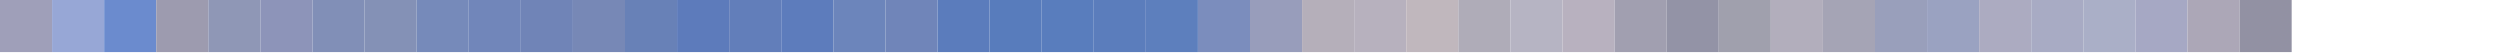
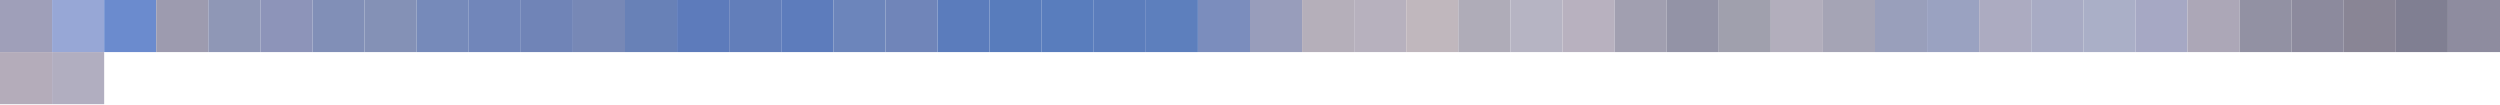
- <svg xmlns="http://www.w3.org/2000/svg" width="480" height="10">
+ <svg xmlns="http://www.w3.org/2000/svg" width="480" height="20">
  <rect x="0" y="0" width="10" height="10" fill="rgb(159,159,185)" />
  <rect x="10" y="0" width="10" height="10" fill="rgb(151,167,214)" />
  <rect x="20" y="0" width="10" height="10" fill="rgb(107,139,206)" />
  <rect x="30" y="0" width="10" height="10" fill="rgb(157,155,175)" />
  <rect x="40" y="0" width="10" height="10" fill="rgb(143,151,182)" />
  <rect x="50" y="0" width="10" height="10" fill="rgb(141,148,185)" />
  <rect x="60" y="0" width="10" height="10" fill="rgb(129,143,183)" />
  <rect x="70" y="0" width="10" height="10" fill="rgb(132,145,182)" />
  <rect x="80" y="0" width="10" height="10" fill="rgb(118,138,186)" />
  <rect x="90" y="0" width="10" height="10" fill="rgb(113,134,186)" />
  <rect x="100" y="0" width="10" height="10" fill="rgb(112,132,183)" />
  <rect x="110" y="0" width="10" height="10" fill="rgb(119,136,182)" />
  <rect x="120" y="0" width="10" height="10" fill="rgb(104,129,183)" />
  <rect x="130" y="0" width="10" height="10" fill="rgb(93,123,187)" />
  <rect x="140" y="0" width="10" height="10" fill="rgb(98,126,186)" />
  <rect x="150" y="0" width="10" height="10" fill="rgb(93,124,188)" />
  <rect x="160" y="0" width="10" height="10" fill="rgb(108,133,187)" />
  <rect x="170" y="0" width="10" height="10" fill="rgb(112,133,185)" />
  <rect x="180" y="0" width="10" height="10" fill="rgb(91,124,188)" />
  <rect x="190" y="0" width="10" height="10" fill="rgb(88,124,188)" />
  <rect x="200" y="0" width="10" height="10" fill="rgb(89,125,189)" />
  <rect x="210" y="0" width="10" height="10" fill="rgb(91,125,188)" />
  <rect x="220" y="0" width="10" height="10" fill="rgb(93,127,189)" />
  <rect x="230" y="0" width="10" height="10" fill="rgb(123,141,189)" />
  <rect x="240" y="0" width="10" height="10" fill="rgb(152,157,187)" />
  <rect x="250" y="0" width="10" height="10" fill="rgb(181,175,186)" />
  <rect x="260" y="0" width="10" height="10" fill="rgb(183,177,190)" />
  <rect x="270" y="0" width="10" height="10" fill="rgb(192,183,189)" />
  <rect x="280" y="0" width="10" height="10" fill="rgb(175,172,184)" />
  <rect x="290" y="0" width="10" height="10" fill="rgb(182,180,195)" />
  <rect x="300" y="0" width="10" height="10" fill="rgb(184,177,191)" />
  <rect x="310" y="0" width="10" height="10" fill="rgb(161,159,176)" />
  <rect x="320" y="0" width="10" height="10" fill="rgb(147,147,166)" />
  <rect x="330" y="0" width="10" height="10" fill="rgb(160,160,173)" />
  <rect x="340" y="0" width="10" height="10" fill="rgb(178,174,188)" />
  <rect x="350" y="0" width="10" height="10" fill="rgb(165,164,181)" />
  <rect x="360" y="0" width="10" height="10" fill="rgb(153,159,187)" />
  <rect x="370" y="0" width="10" height="10" fill="rgb(154,162,193)" />
  <rect x="380" y="0" width="10" height="10" fill="rgb(172,171,193)" />
  <rect x="390" y="0" width="10" height="10" fill="rgb(168,171,196)" />
  <rect x="400" y="0" width="10" height="10" fill="rgb(170,175,199)" />
  <rect x="410" y="0" width="10" height="10" fill="rgb(166,168,196)" />
  <rect x="420" y="0" width="10" height="10" fill="rgb(172,167,183)" />
  <rect x="430" y="0" width="10" height="10" fill="rgb(146,145,163)" />
+   <rect x="440" y="0" width="10" height="10" fill="rgb(140,138,157)" />
+   <rect x="450" y="0" width="10" height="10" fill="rgb(137,133,149)" />
+   <rect x="460" y="0" width="10" height="10" fill="rgb(128,127,146)" />
+   <rect x="470" y="0" width="10" height="10" fill="rgb(142,140,159)" />
+   <rect x="0" y="10" width="10" height="10" fill="rgb(180,172,186)" />
+   <rect x="10" y="10" width="10" height="10" fill="rgb(177,174,192)" />
</svg>
